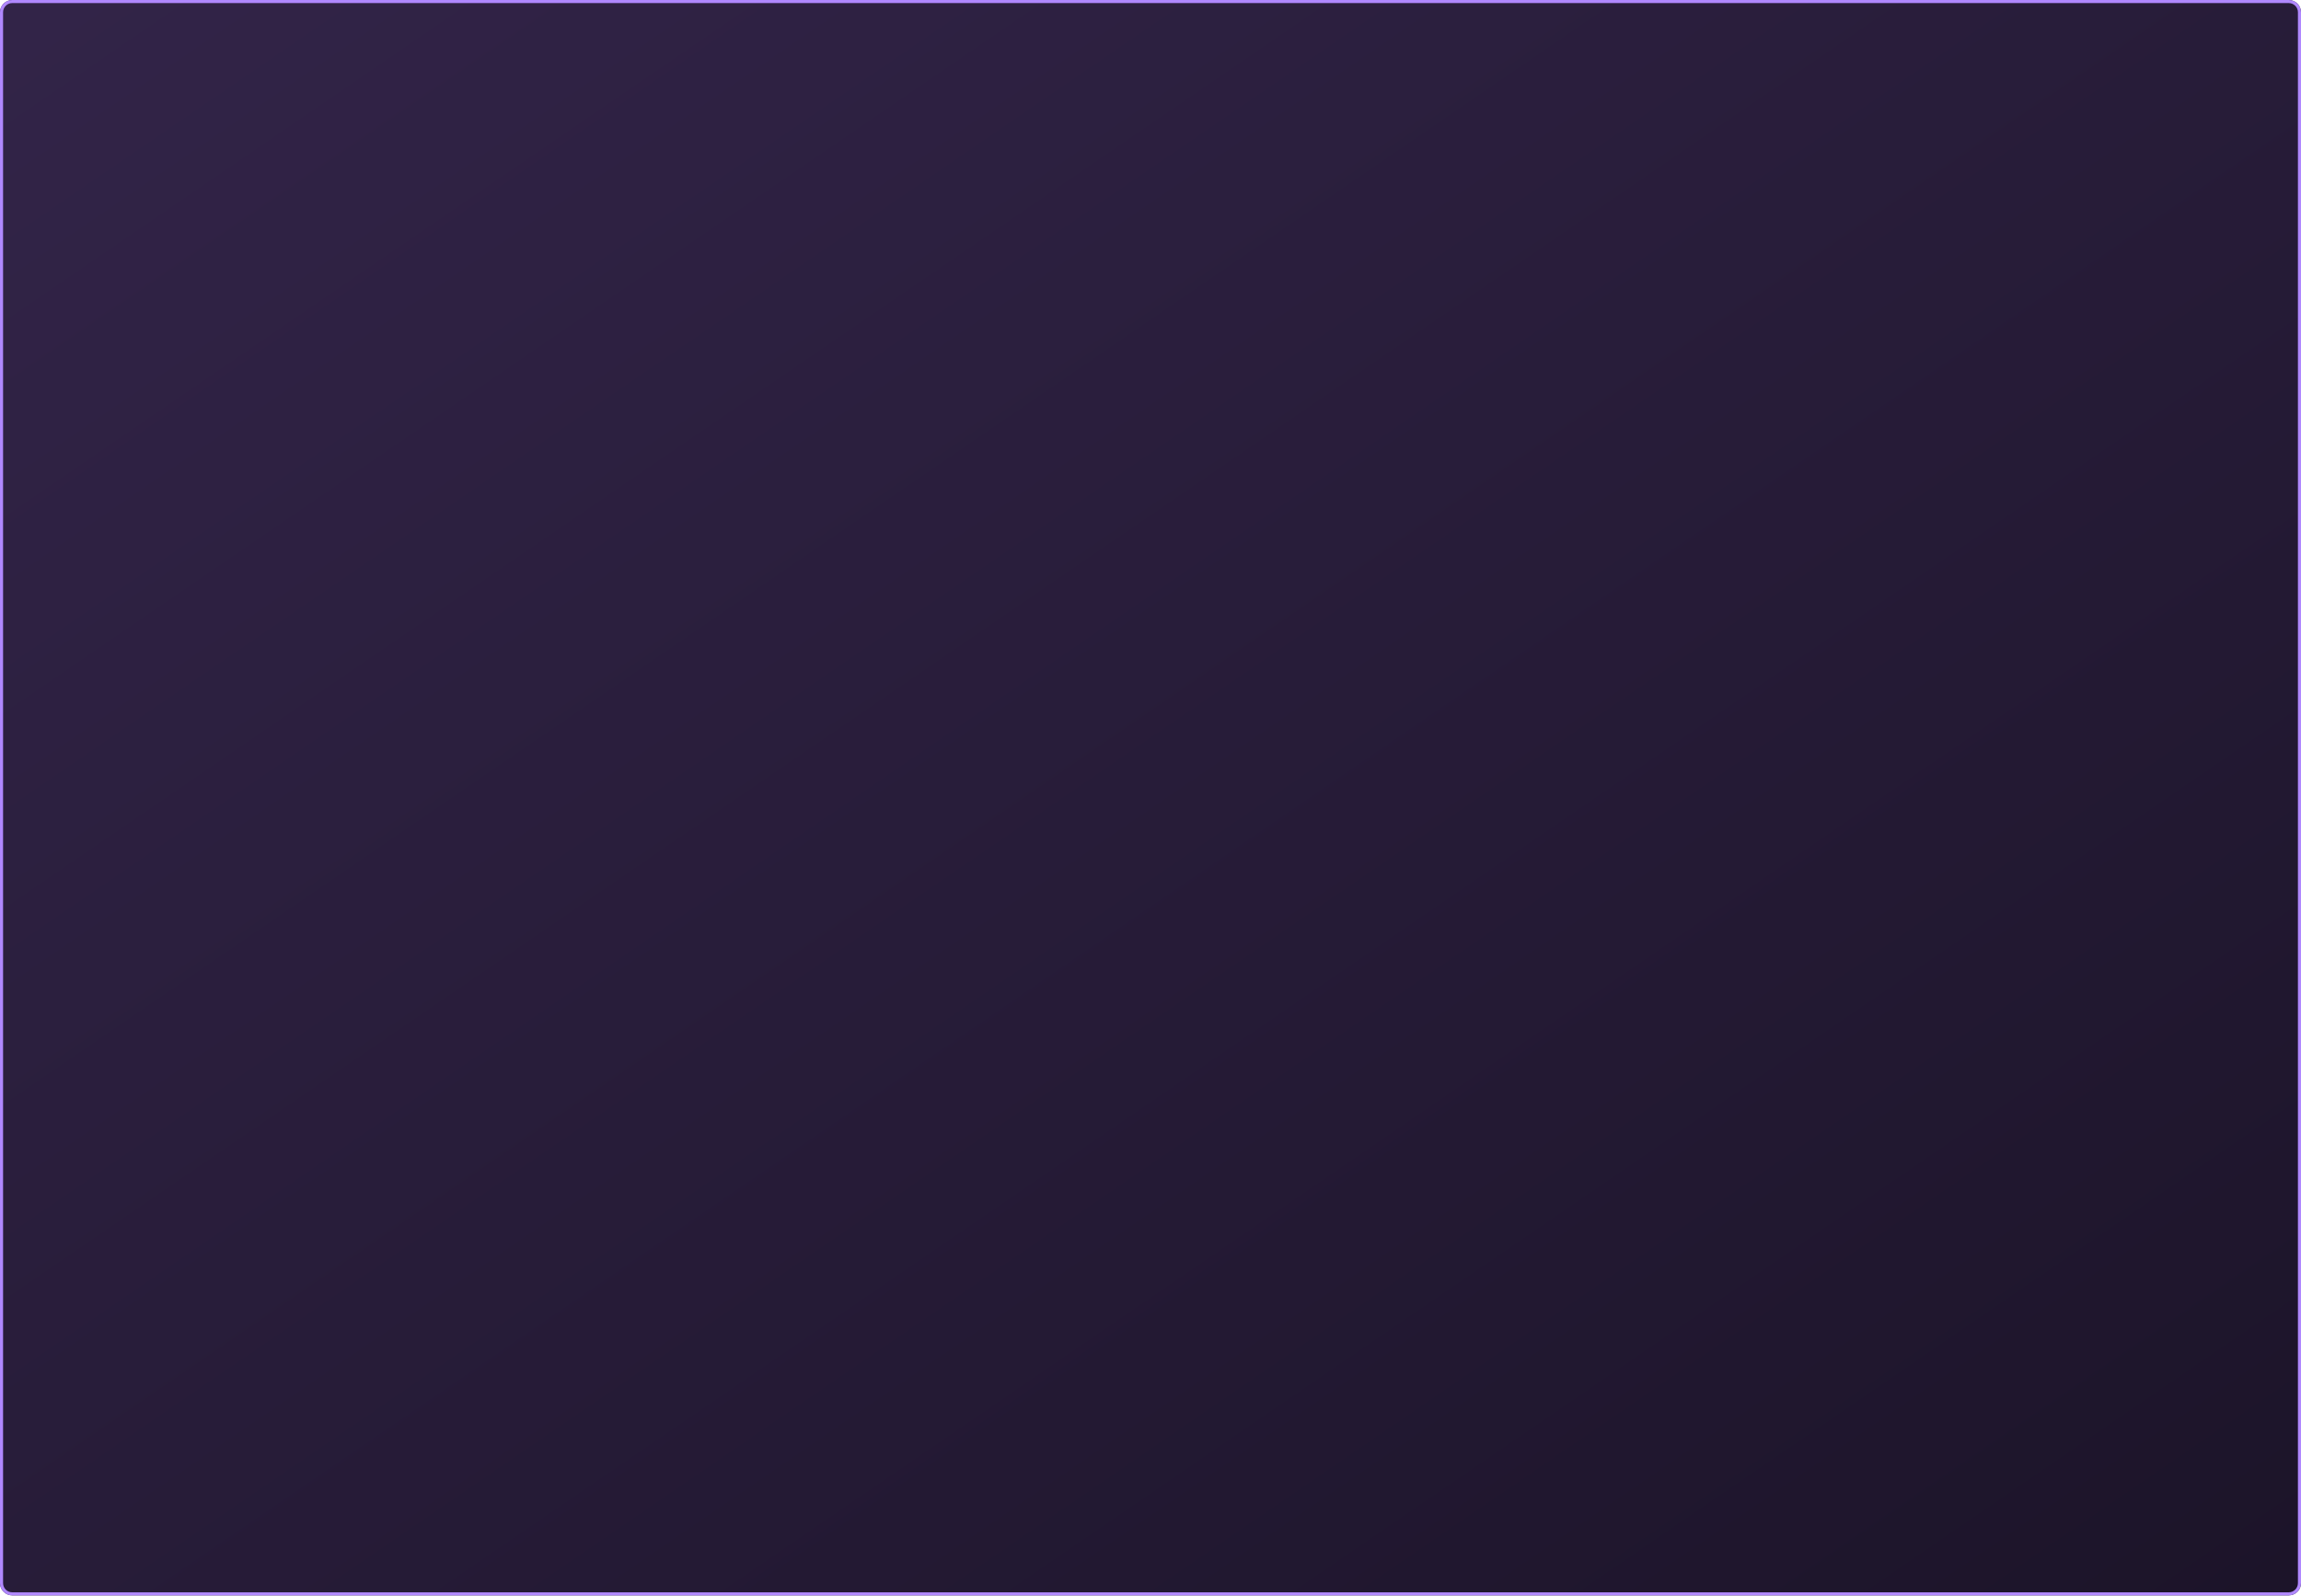
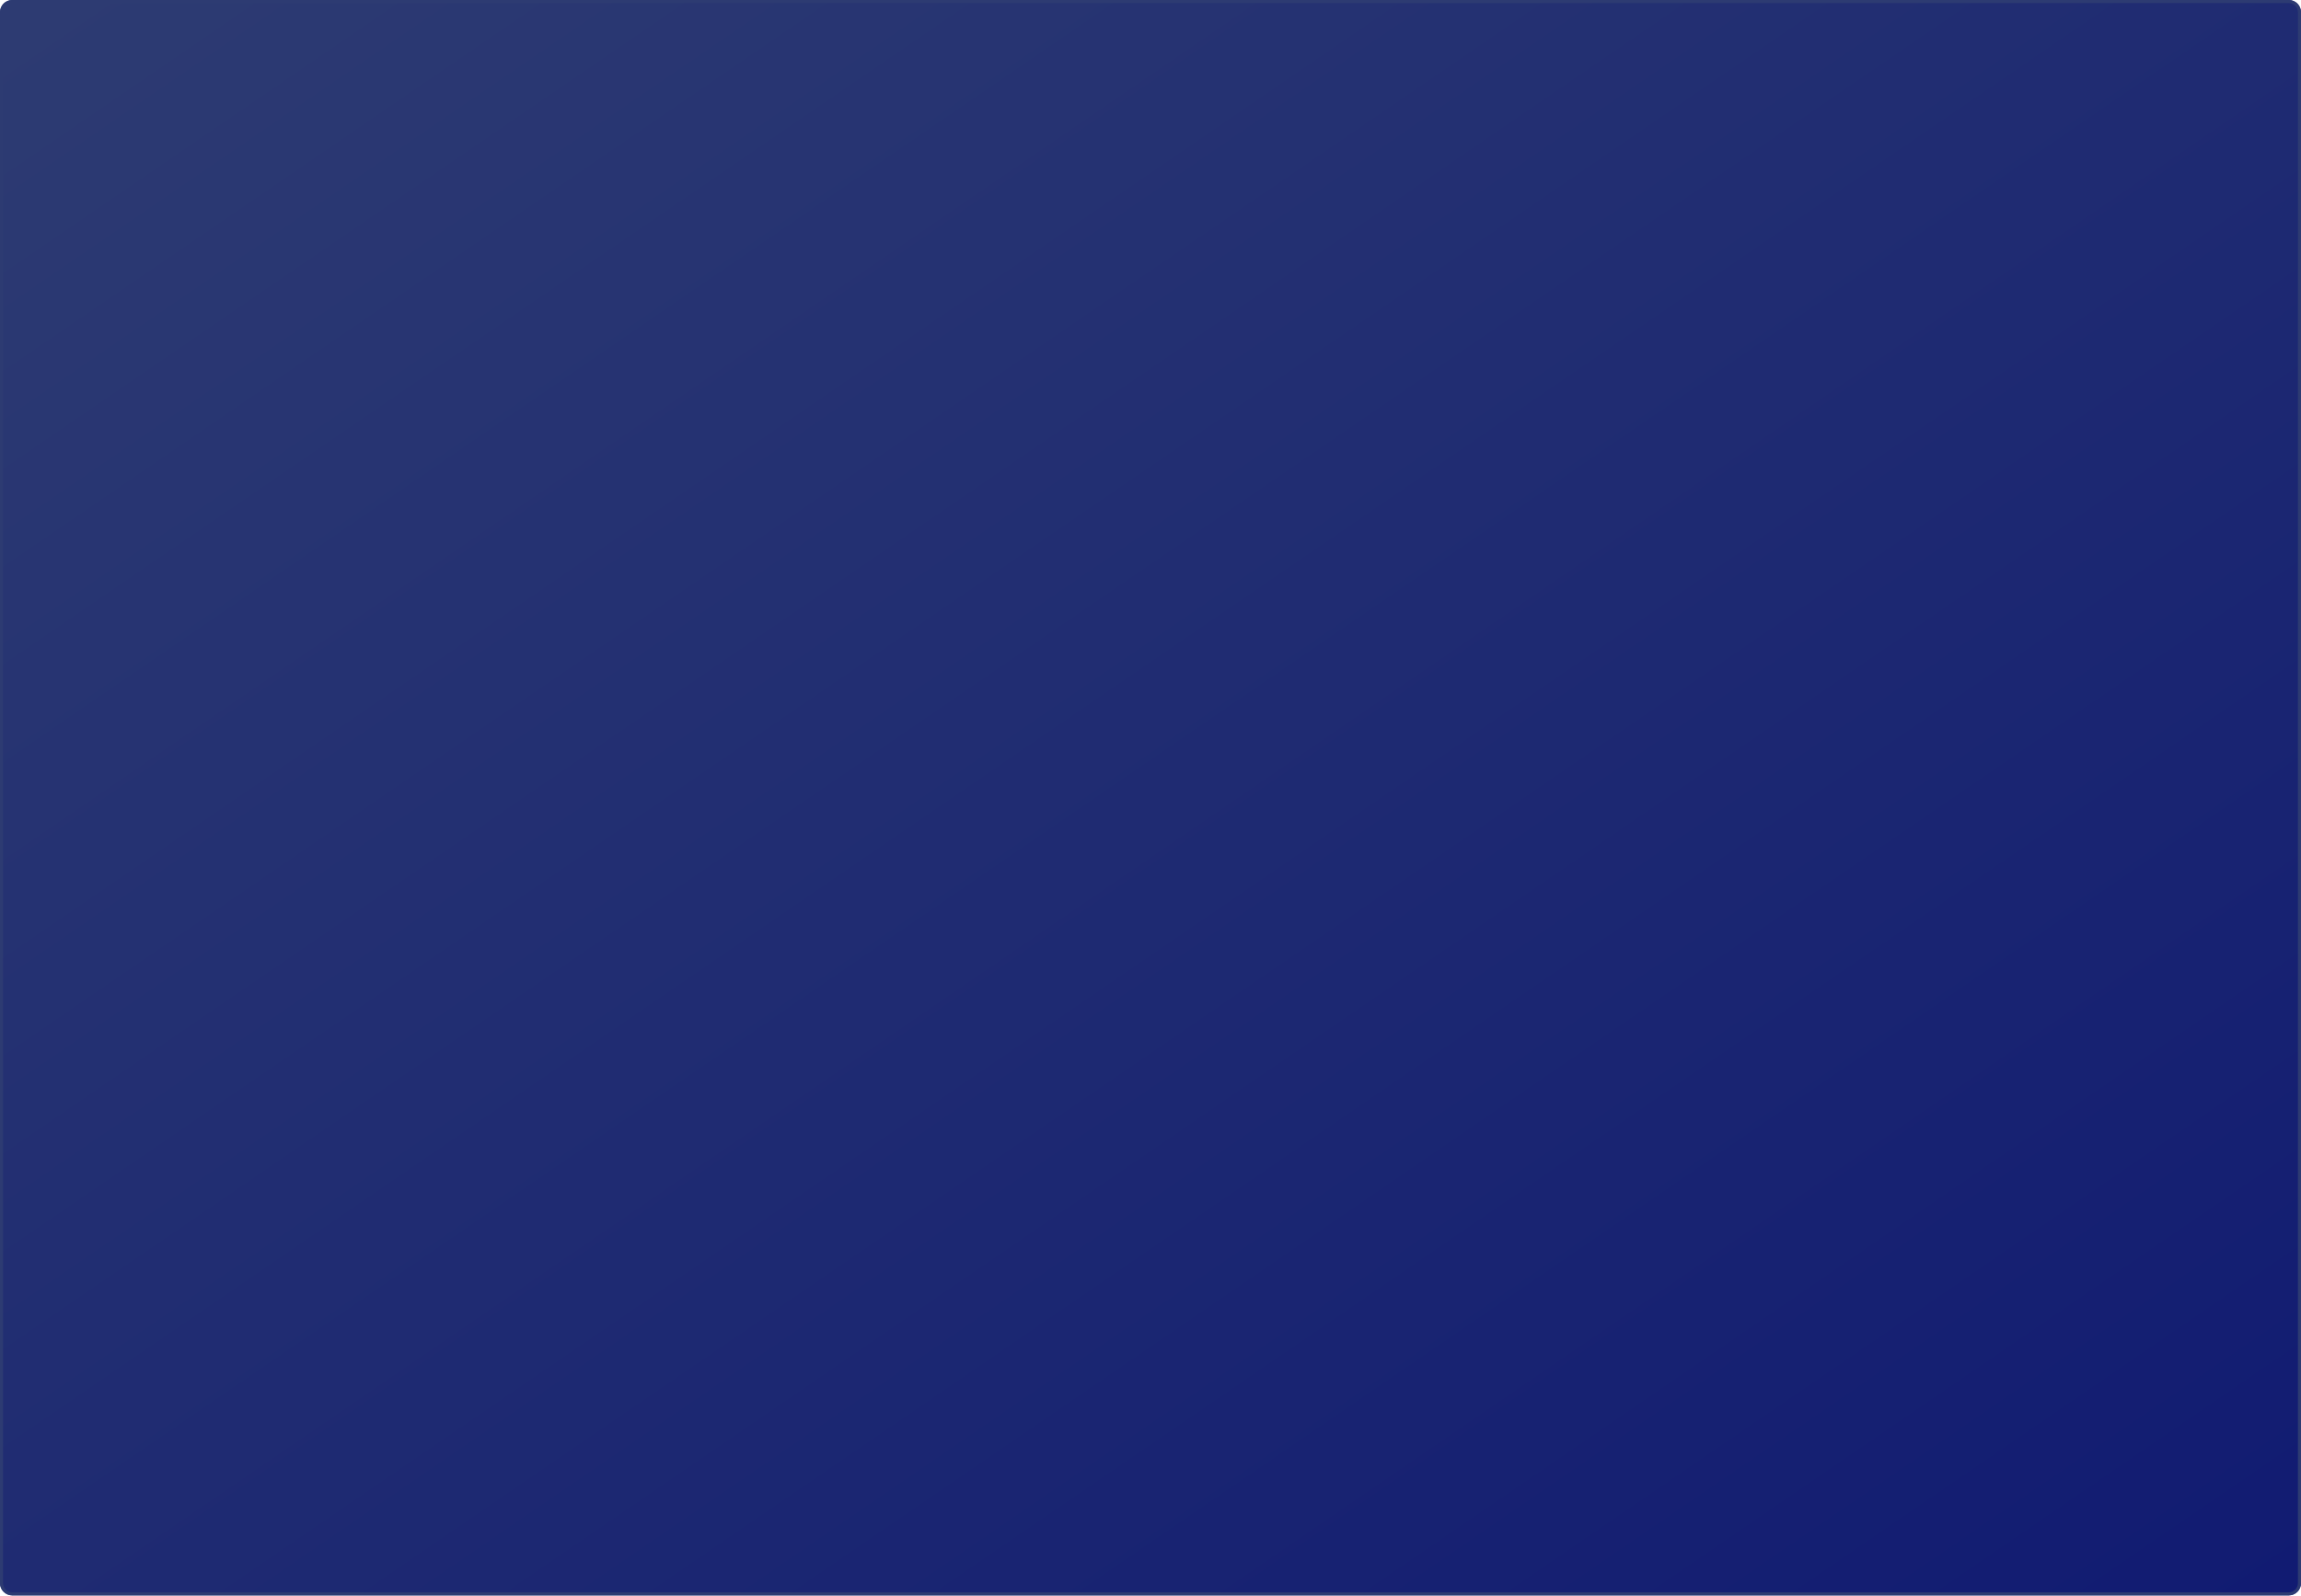
<svg xmlns="http://www.w3.org/2000/svg" width="750" height="520" viewBox="0 0 750 520">
  <defs>
    <style>
-             .cls-1{stroke:#b088ff;fill:url(#linear-gradient)}.cls-2{stroke:none}.cls-3{fill:none}
+             .cls-1{stroke:#2d3b72;fill:url(#linear-gradient)}.cls-2{stroke:none}.cls-3{fill:none}
        </style>
    <linearGradient id="linear-gradient" x1=".993" x2=".007" y1="1" y2=".014" gradientUnits="objectBoundingBox">
-       <stop offset="0" stop-color="#1c1429" />
-       <stop offset="1" stop-color="#322448" />
+       <stop offset="0" stop-color="#111b72" />
+       <stop offset="1" stop-color="#2d3b72" />
    </linearGradient>
  </defs>
  <g id="bg" transform="translate(-225 -140)">
    <g id="Rectangle_4754" class="cls-1" data-name="Rectangle 4754" transform="translate(225 140)">
      <rect width="750" height="520" class="cls-2" rx="4" />
      <rect width="749" height="519" x=".5" y=".5" class="cls-3" rx="3.5" />
    </g>
  </g>
</svg>
